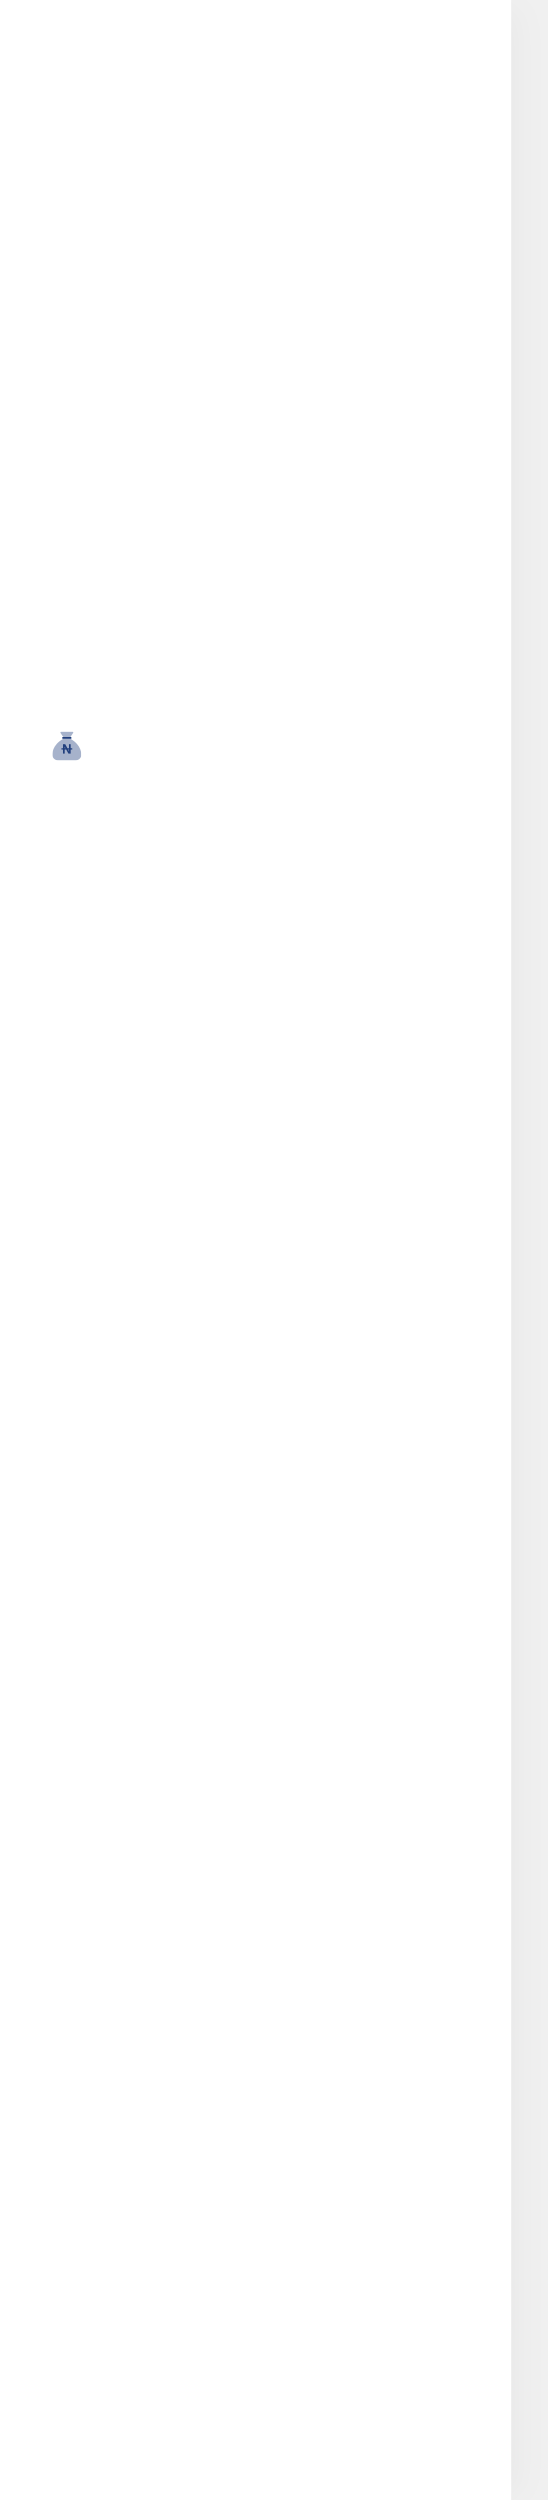
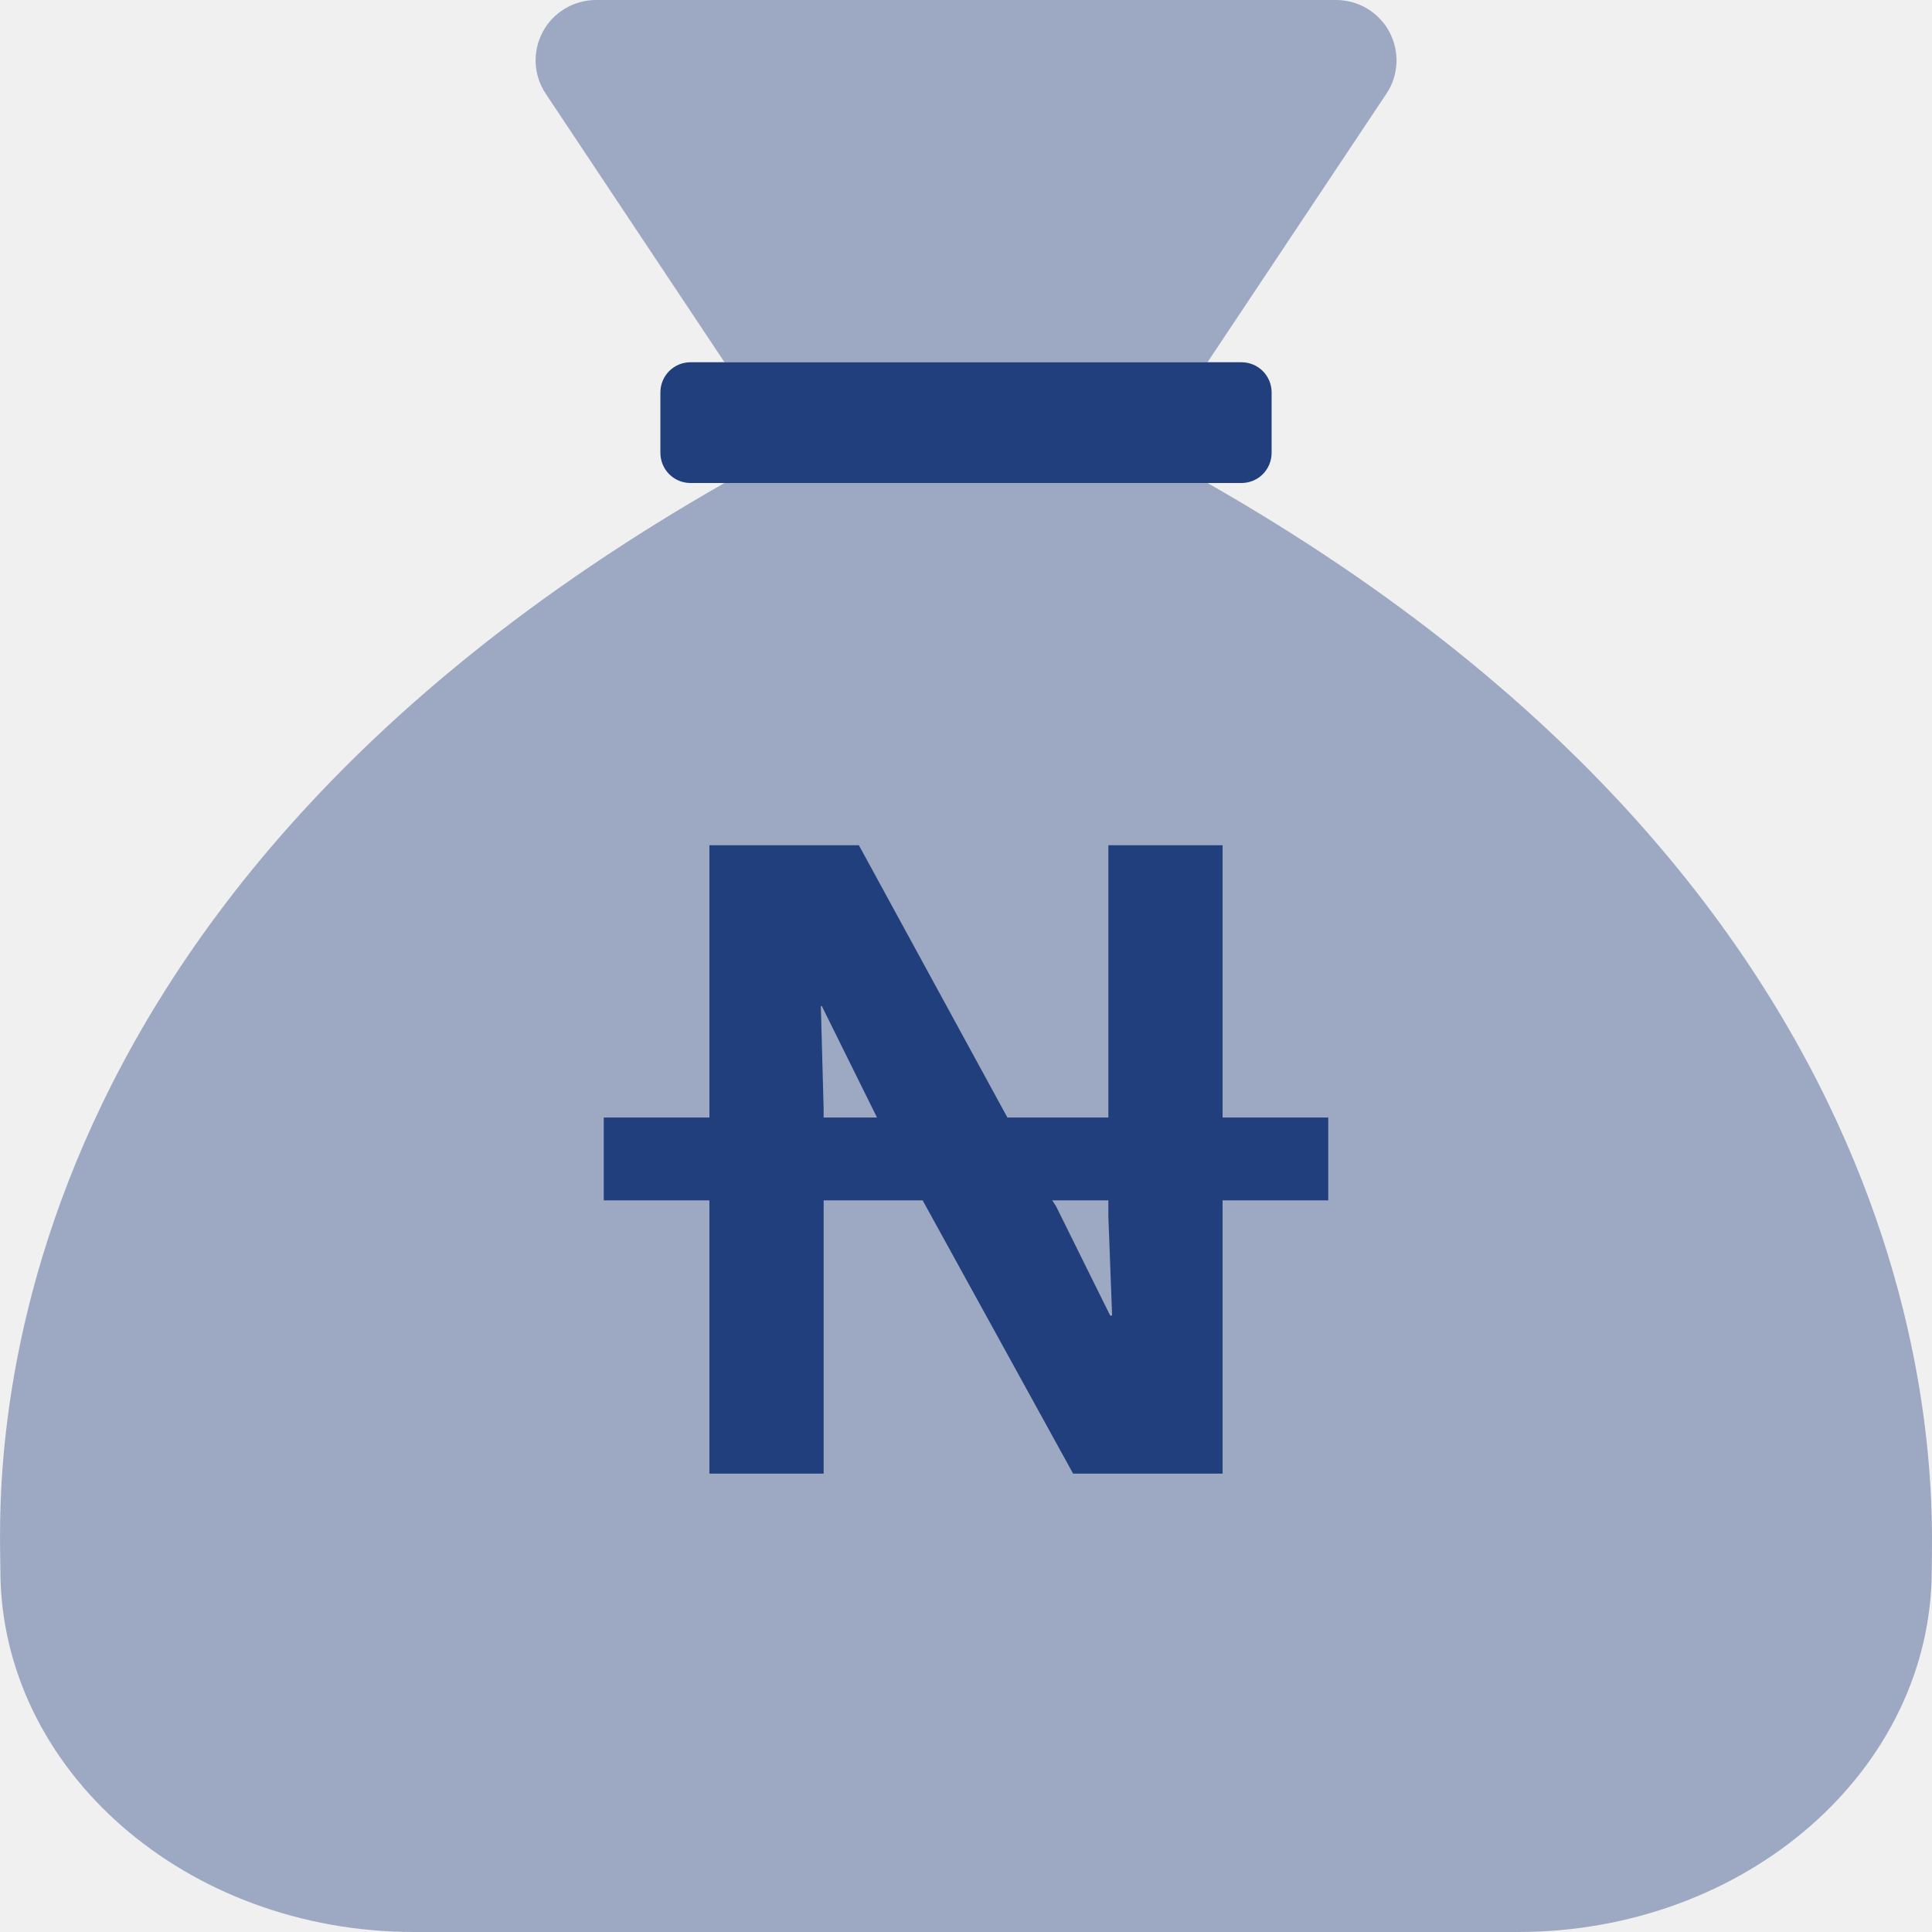
- <svg xmlns="http://www.w3.org/2000/svg" width="303" height="1384" viewBox="0 0 303 1384" fill="none">
-   <g filter="url(#filter0_d_5530_0)">
-     <rect width="283" height="1695" fill="white" />
-   </g>
-   <g clip-path="url(#clip0_5530_0)">
-     <path opacity="0.4" d="M35 408H39L40.481 405.777C40.532 405.702 40.56 405.615 40.565 405.524C40.569 405.434 40.549 405.344 40.506 405.264C40.464 405.184 40.4 405.118 40.322 405.071C40.245 405.025 40.156 405 40.065 405H33.936C33.845 405 33.756 405.025 33.679 405.071C33.601 405.118 33.538 405.184 33.495 405.264C33.452 405.344 33.432 405.434 33.436 405.524C33.441 405.615 33.469 405.702 33.52 405.777L35 408ZM39 409H35C28.676 412.606 29.003 417.395 29.003 418C29.003 419.656 30.538 421 32.43 421H41.57C43.464 421 44.998 419.656 44.998 418C44.998 417.406 45.29 412.586 39 409Z" fill="#213F7D" />
-     <path d="M39.531 408.25V408.75C39.531 408.816 39.505 408.88 39.458 408.927C39.411 408.974 39.348 409 39.281 409H34.719C34.652 409 34.589 408.974 34.542 408.927C34.495 408.88 34.469 408.816 34.469 408.75V408.25C34.469 408.184 34.495 408.12 34.542 408.073C34.589 408.026 34.652 408 34.719 408H39.281C39.348 408 39.411 408.026 39.458 408.073C39.505 408.12 39.531 408.184 39.531 408.25Z" fill="#213F7D" />
-     <path d="M34.875 417.204V414.941H34V414.255H34.875V412H36.113L37.343 414.255H38.179V412H39.125V414.255H40V414.941H39.125V417.204H37.887L36.641 414.941H35.821V417.204H34.875ZM35.821 414.184V414.255H36.263L35.806 413.332H35.798L35.821 414.184ZM38.194 415.895H38.21L38.179 415.075V414.941H37.714L37.745 414.988L38.194 415.895Z" fill="#213F7D" />
+ <svg xmlns="http://www.w3.org/2000/svg" width="16" height="16" viewBox="0 0 16 16" fill="none">
+   <g clip-path="url(#clip0_33251_818)">
+     <path opacity="0.4" d="M6 3H10L11.481 0.777C11.532 0.702 11.56 0.615 11.565 0.524C11.569 0.434 11.549 0.344 11.506 0.264C11.464 0.184 11.4 0.118 11.322 0.071C11.245 0.025 11.156 -2.23135e-06 11.065 1.51993e-10L4.936 1.51993e-10C4.845 -2.23135e-06 4.756 0.025 4.679 0.071C4.601 0.118 4.537 0.184 4.495 0.264C4.452 0.344 4.432 0.434 4.436 0.524C4.441 0.615 4.47 0.702 4.52 0.777L6 3ZM10 4H6C-0.324 7.606 0.003 12.395 0.003 13C0.003 14.656 1.538 16 3.43 16H12.57C14.463 16 15.998 14.656 15.998 13C15.998 12.406 16.29 7.586 10 4Z" fill="#213F7D" />
+     <path d="M10.531 3.25V3.75C10.531 3.816 10.505 3.88 10.458 3.927C10.411 3.974 10.348 4 10.281 4H5.719C5.652 4 5.589 3.974 5.542 3.927C5.495 3.88 5.469 3.816 5.469 3.75V3.25C5.469 3.184 5.495 3.12 5.542 3.073C5.589 3.026 5.652 3 5.719 3H10.281C10.348 3 10.411 3.026 10.458 3.073C10.505 3.12 10.531 3.184 10.531 3.25Z" fill="#213F7D" />
+     <path d="M5.875 12.204V9.941H5V9.255H5.875V7H7.113L8.343 9.255H9.179V7H10.125V9.255H11V9.941H10.125V12.204H8.887L7.641 9.941H6.821V12.204H5.875ZM6.821 9.184V9.255H7.263L6.806 8.332H6.798L6.821 9.184ZM9.194 10.895H9.21L9.179 10.075V9.941H8.714L8.745 9.988L9.194 10.895Z" fill="#213F7D" />
  </g>
  <defs>
-     <filter id="filter0_d_5530_0" x="-20" y="-15" width="323" height="1735" filterUnits="userSpaceOnUse" color-interpolation-filters="sRGB">
-       <feFlood flood-opacity="0" result="BackgroundImageFix" />
-       <feColorMatrix in="SourceAlpha" type="matrix" values="0 0 0 0 0 0 0 0 0 0 0 0 0 0 0 0 0 0 127 0" result="hardAlpha" />
-       <feOffset dy="5" />
-       <feGaussianBlur stdDeviation="10" />
-       <feColorMatrix type="matrix" values="0 0 0 0 0 0 0 0 0 0 0 0 0 0 0 0 0 0 0.04 0" />
-       <feBlend mode="normal" in2="BackgroundImageFix" result="effect1_dropShadow_5530_0" />
-       <feBlend mode="normal" in="SourceGraphic" in2="effect1_dropShadow_5530_0" result="shape" />
-     </filter>
-     <clipPath id="clip0_5530_0">
-       <rect width="16" height="16" fill="white" transform="translate(29 405)" />
+     <clipPath id="clip0_33251_818">
+       <rect width="16" height="16" fill="white" />
    </clipPath>
  </defs>
</svg>
